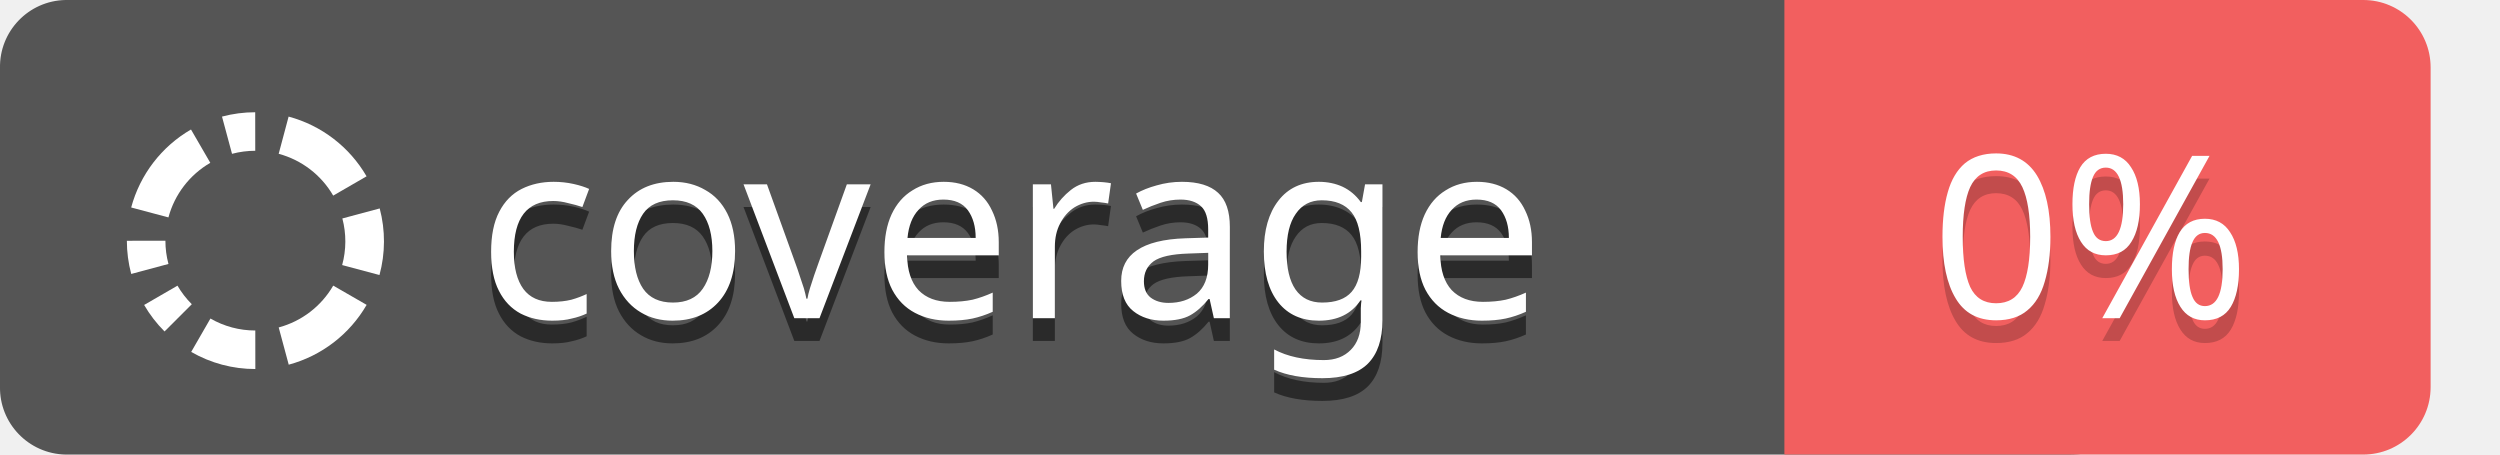
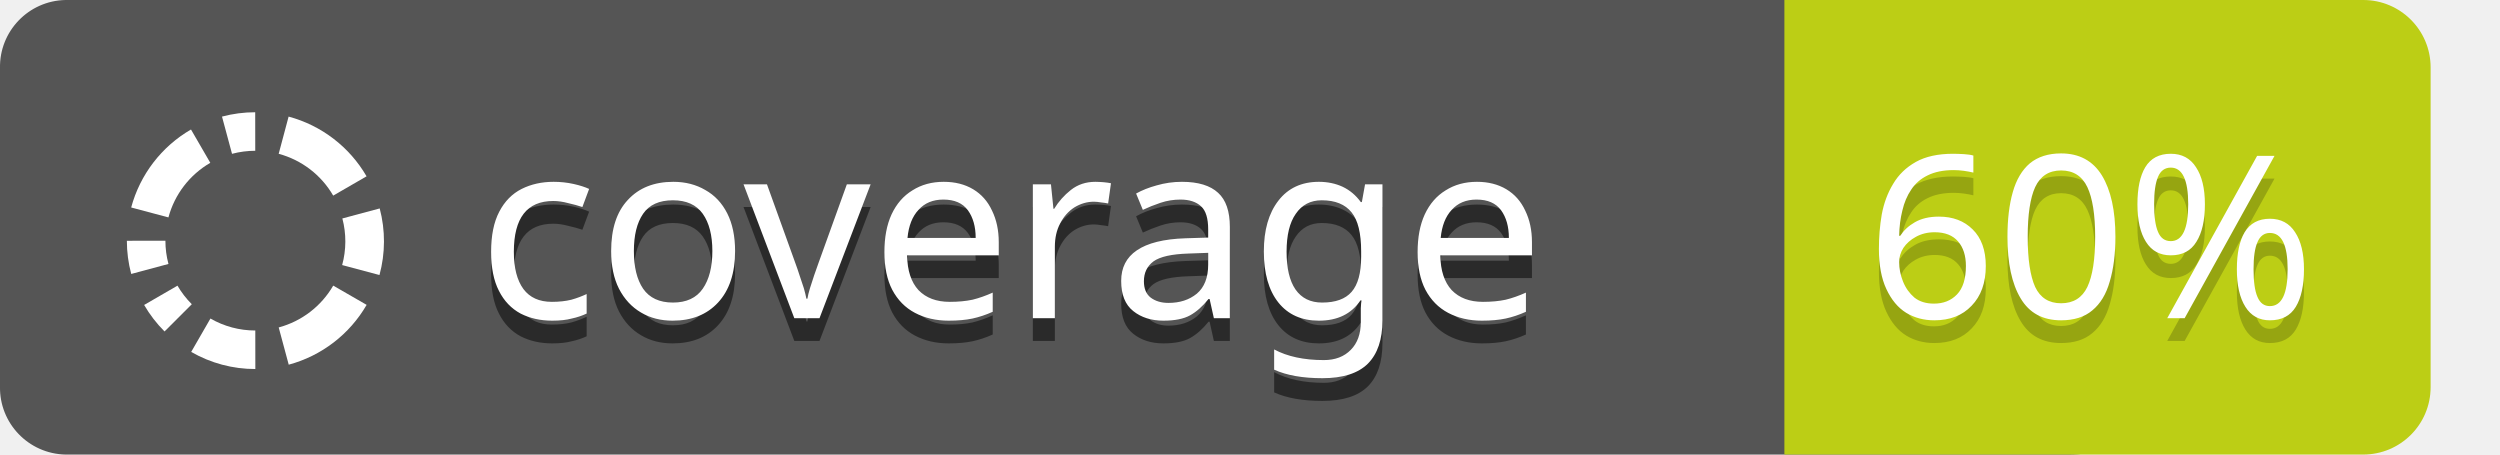
<svg xmlns="http://www.w3.org/2000/svg" width="110" height="20" font-family="Verdana, sans-serif">
  <path fill="#555" d="M91.023,0H4.201L4.2 0H2.879A2.941,2.941,0,0,0,0,3V17a2.941,2.941,0,0,0,2.879,3h88.144c2.32,0,4.201-1.343,4.201-3V3C95.224,1.343,93.343,0,91.023,0Z" />
  <g fill="#fff" transform="translate(0,0.7)">
    <path d="M7.411,8.866A3.965,3.965,0,0,1,9.253,6.464L8.404,4.998A5.663,5.663,0,0,0,5.772,8.429Z" />
    <path d="M10.209,6.068a3.976,3.976,0,0,1,1.022-.134l-.002-1.695a5.665,5.665,0,0,0-1.461.191Z" />
    <path d="M12.262,6.067a3.964,3.964,0,0,1,2.399,1.84L16.129,7.058a5.665,5.665,0,0,0-3.43-2.628Z" />
    <path d="M5.582,9.894a5.654,5.654,0,0,0,.192,1.46l1.638-.44A3.935,3.935,0,0,1,7.278,9.892l-1.696.002Z" />
    <path d="M6.342,12.718a5.664,5.664,0,0,0,.898,1.166L8.439,12.686a4.023,4.023,0,0,1-.63-.817Z" />
    <path d="M8.413,14.784a5.62,5.62,0,0,0,2.822.753l-.002-1.695a3.937,3.937,0,0,1-1.974-.527Z" />
    <path d="M14.662,11.867a3.964,3.964,0,0,1-2.399,1.841l.441,1.638a5.666,5.666,0,0,0,3.428-2.632Z" />
    <path d="M16.697,11.401a5.66,5.66,0,0,0,.01-2.93l-1.643.441a3.953,3.953,0,0,1-.009,2.051Z" />
  </g>
  <g>
    <text opacity="0.5" x="21" y="15" font-size="11">
        coverage
      </text>
    <text fill="#fff" x="21" y="14" font-size="11">
        coverage
      </text>
  </g>
  <g>
-     <path fill="#f25f5f" d="M81.478,0H106.947a0,0,0,0,1,0,0V20a0,0,0,0,1,0,0H81.478a2.965,2.965,0,0,1-2.965-2.965V2.965A2.965,2.965,0,0,1,81.478,0Z" transform="translate(185.4601 20) rotate(180)" />
+     <path fill="#bcce15" d="M81.478,0H106.947a0,0,0,0,1,0,0V20a0,0,0,0,1,0,0H81.478a2.965,2.965,0,0,1-2.965-2.965V2.965A2.965,2.965,0,0,1,81.478,0Z" transform="translate(185.4601 20) rotate(180)" />
    <text opacity="0.2" x="92" y="15" font-size="10" text-anchor="middle">
-         0%
+         60%
      </text>
    <text fill="#fff" x="92" y="14" font-size="10" text-anchor="middle">
-         0%
+         60%
      </text>
  </g>
</svg>
